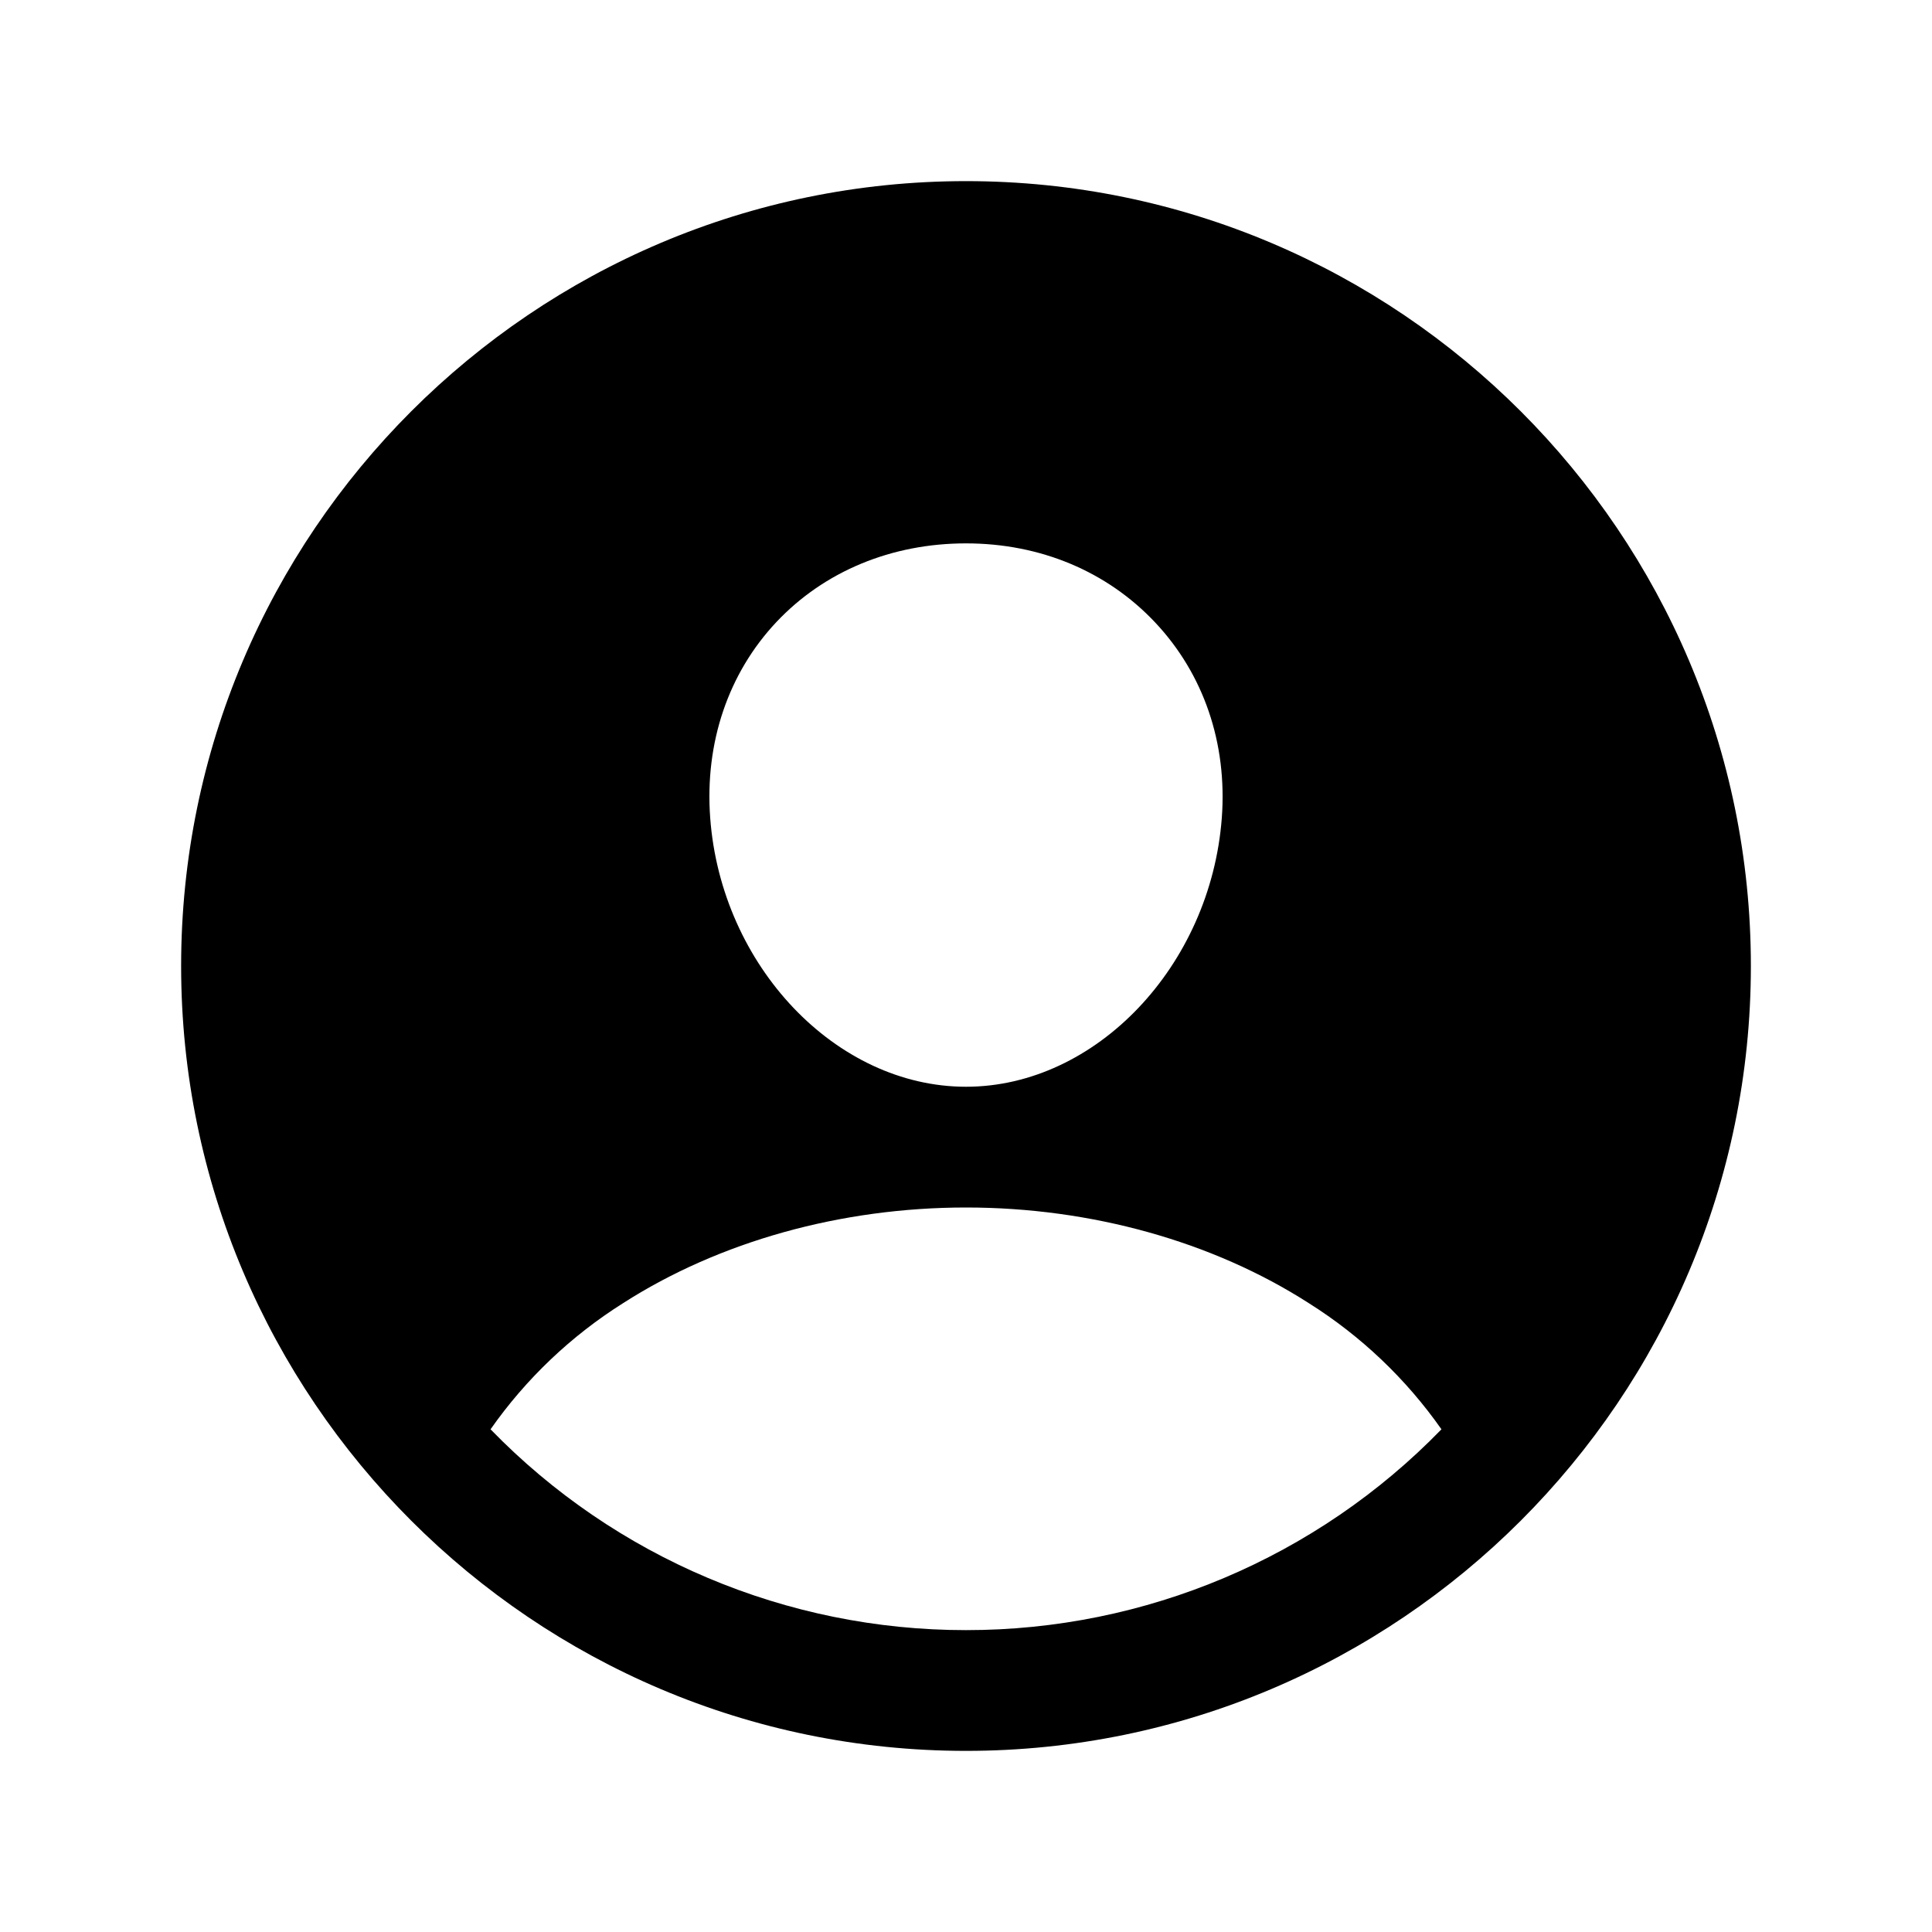
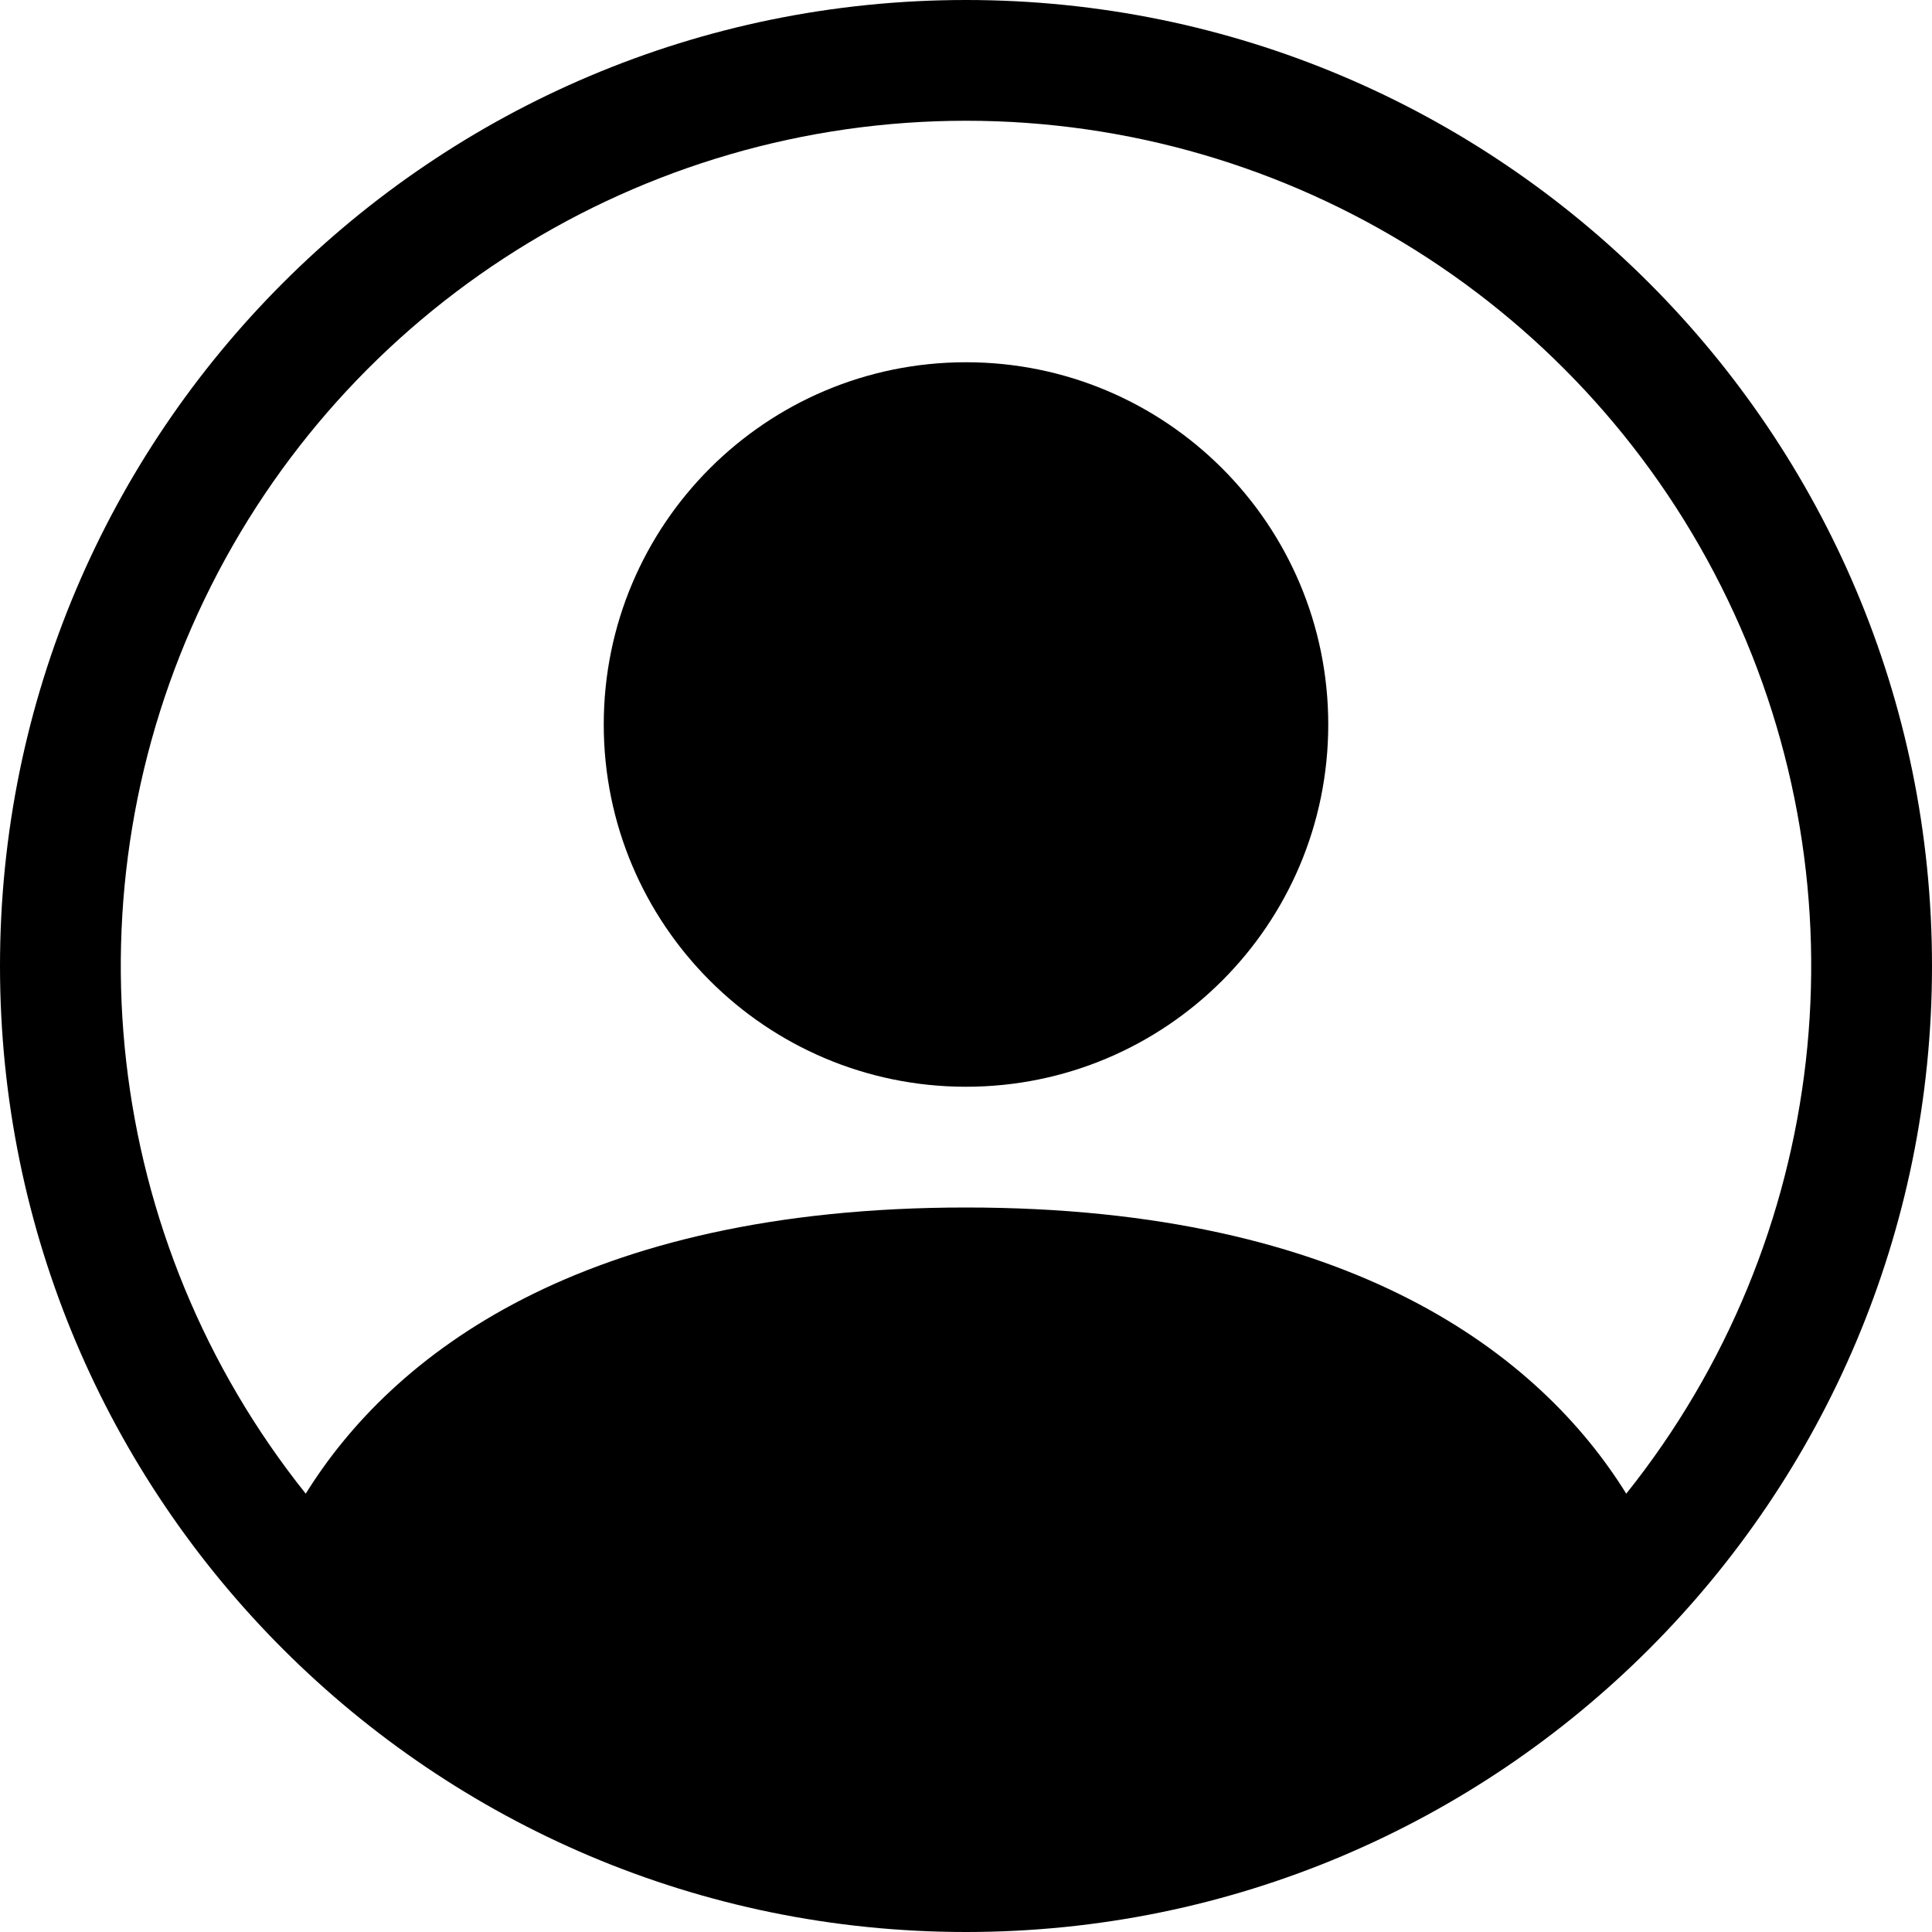
- <svg xmlns="http://www.w3.org/2000/svg" width="512" height="512" viewBox="0 0 512 512">
-   <path d="M256,48C141.31,48,48,141.31,48,256s93.31,208,208,208,208-93.31,208-208S370.69,48,256,48ZM205.78,164.82C218.45,151.39,236.28,144,256,144s37.39,7.44,50.11,20.94C319,178.62,325.27,197,323.79,216.76,320.83,256,290.43,288,256,288s-64.89-32-67.79-71.25C186.74,196.83,193,178.39,205.78,164.82ZM256,432a175.49,175.49,0,0,1-126-53.22,122.91,122.91,0,0,1,35.14-33.44C190.63,329,222.89,320,256,320s65.37,9,90.83,25.34A122.87,122.87,0,0,1,382,378.78,175.45,175.45,0,0,1,256,432Z" />
+ <svg xmlns="http://www.w3.org/2000/svg" width="16" height="16" fill="currentColor" class="bi bi-person-circle" viewBox="0 0 16 16">
+   <path d="M11 6a3 3 0 1 1-6 0 3 3 0 0 1 6 0" />
+   <path fill-rule="evenodd" d="M0 8a8 8 0 1 1 16 0A8 8 0 0 1 0 8m8-7a7 7 0 0 0-5.468 11.37C3.242 11.226 4.805 10 8 10s4.757 1.225 5.468 2.37A7 7 0 0 0 8 1" />
</svg>
